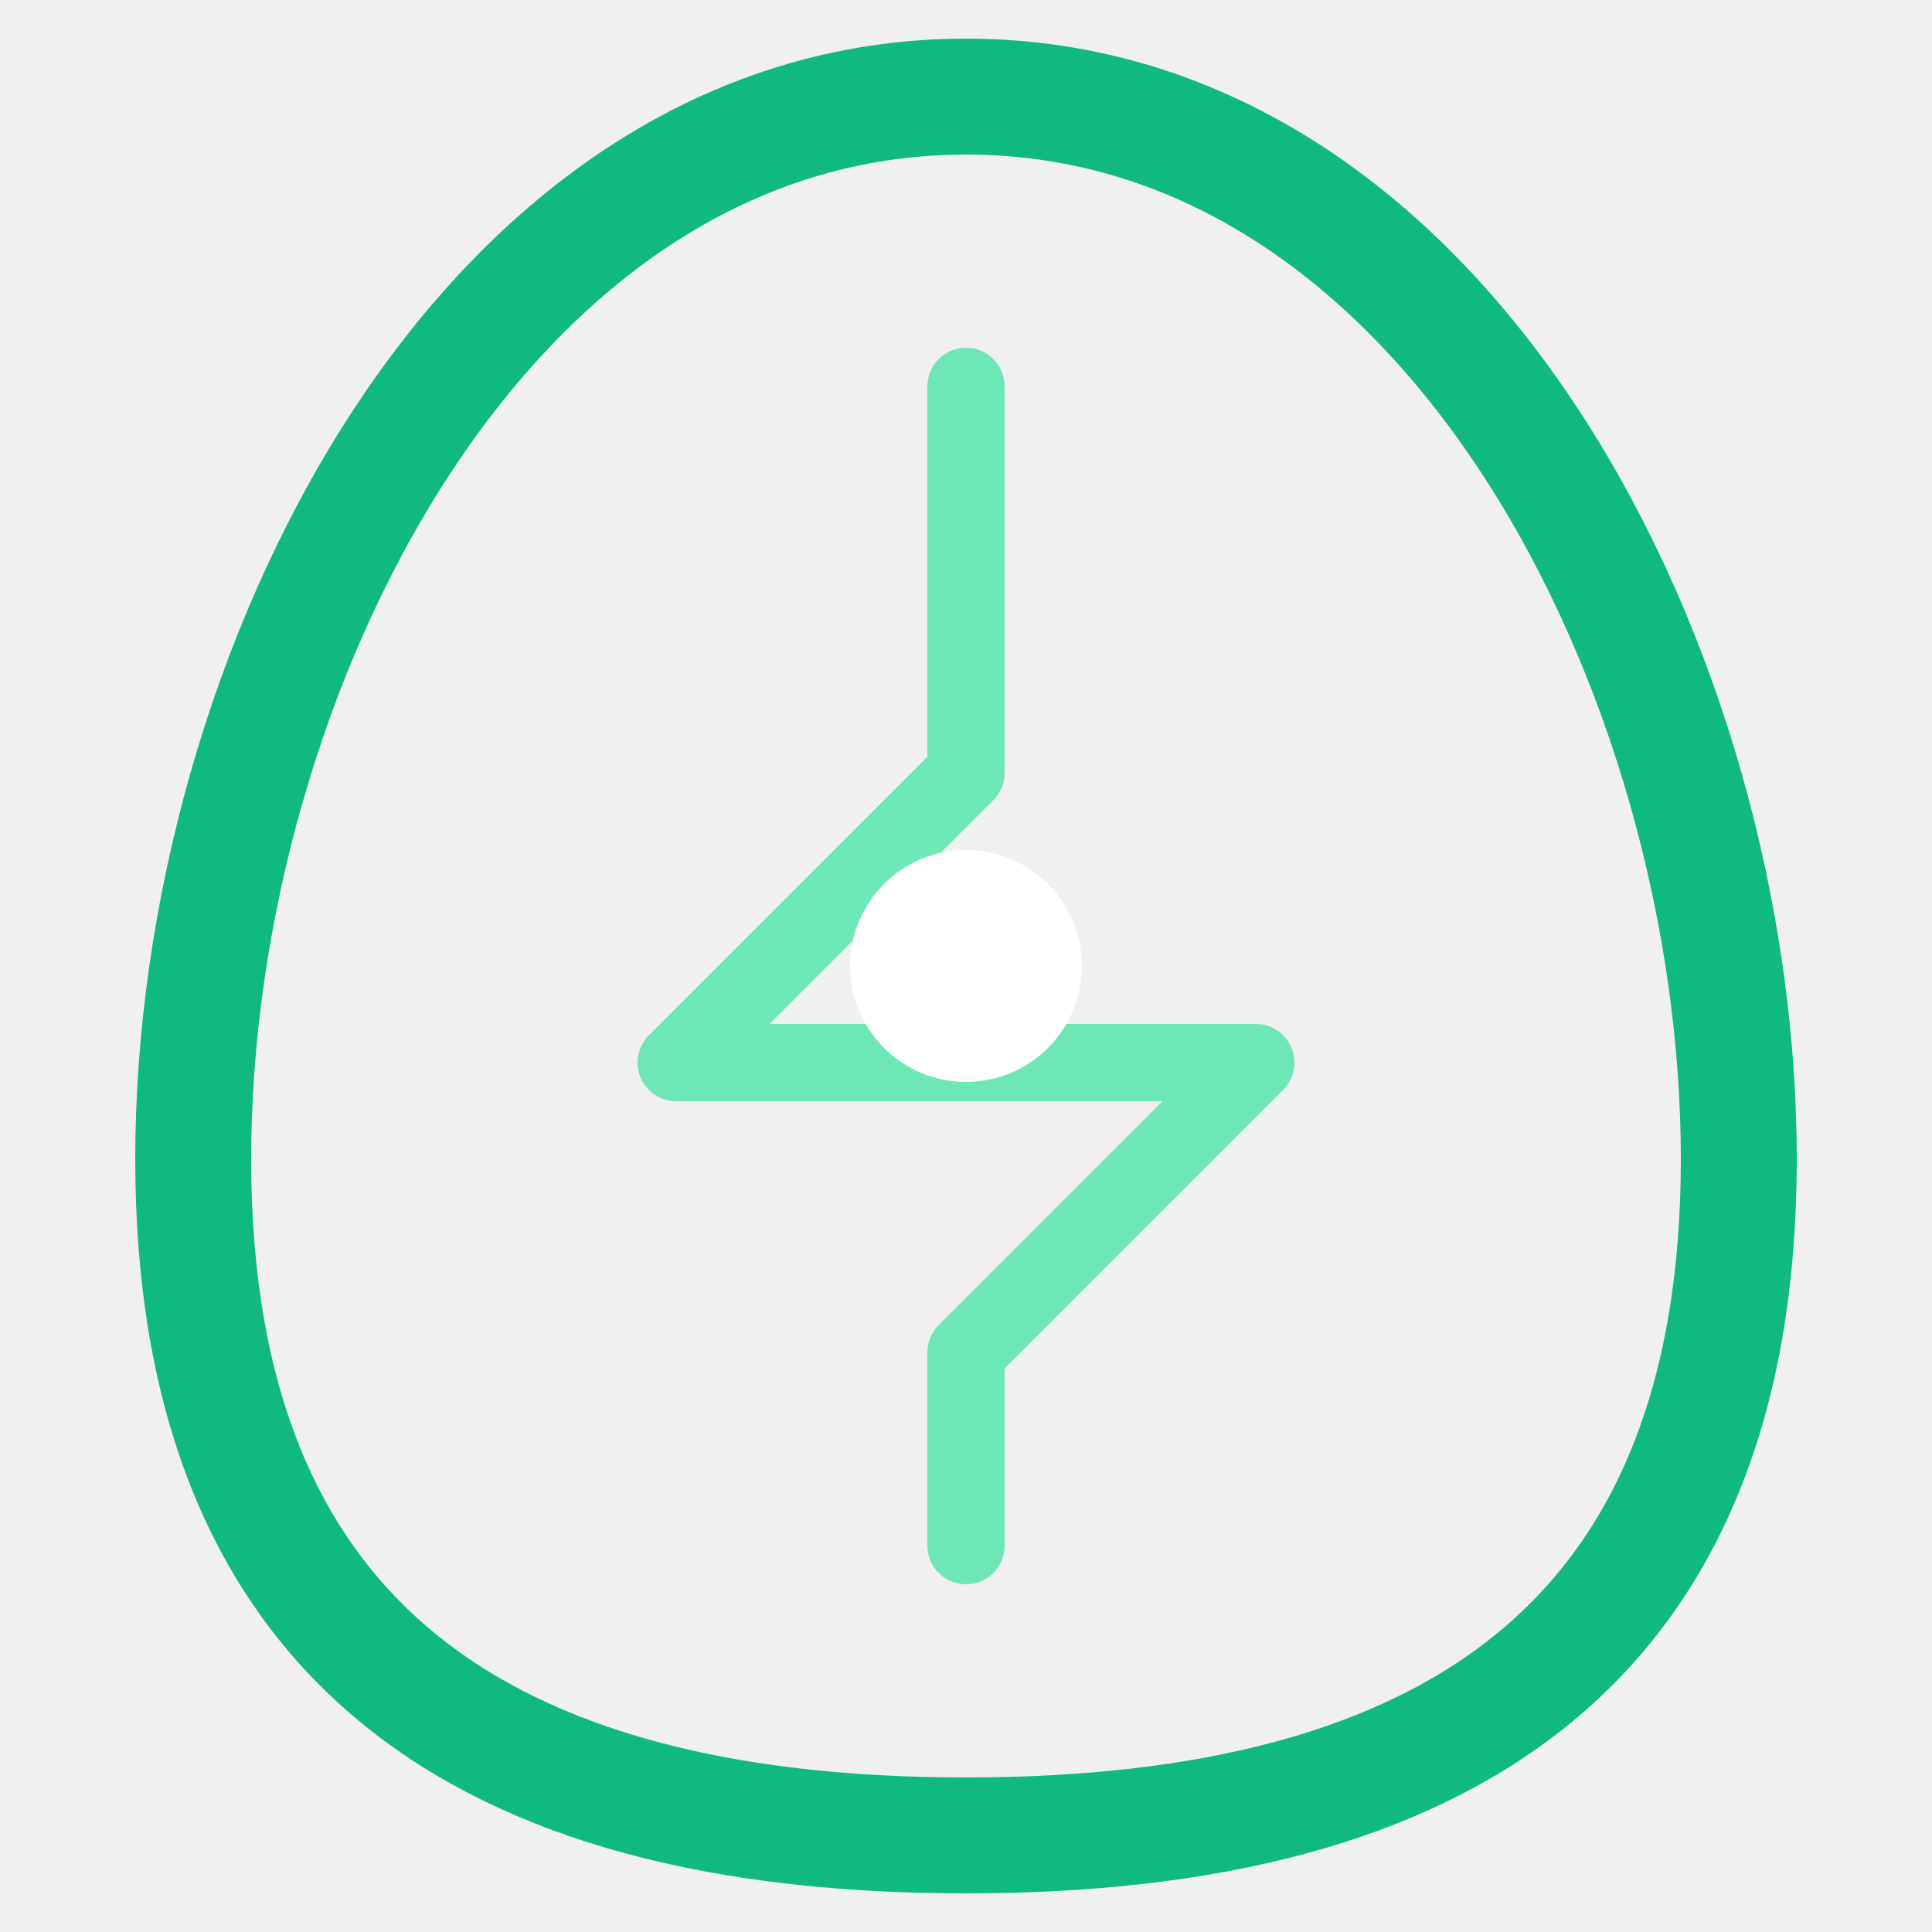
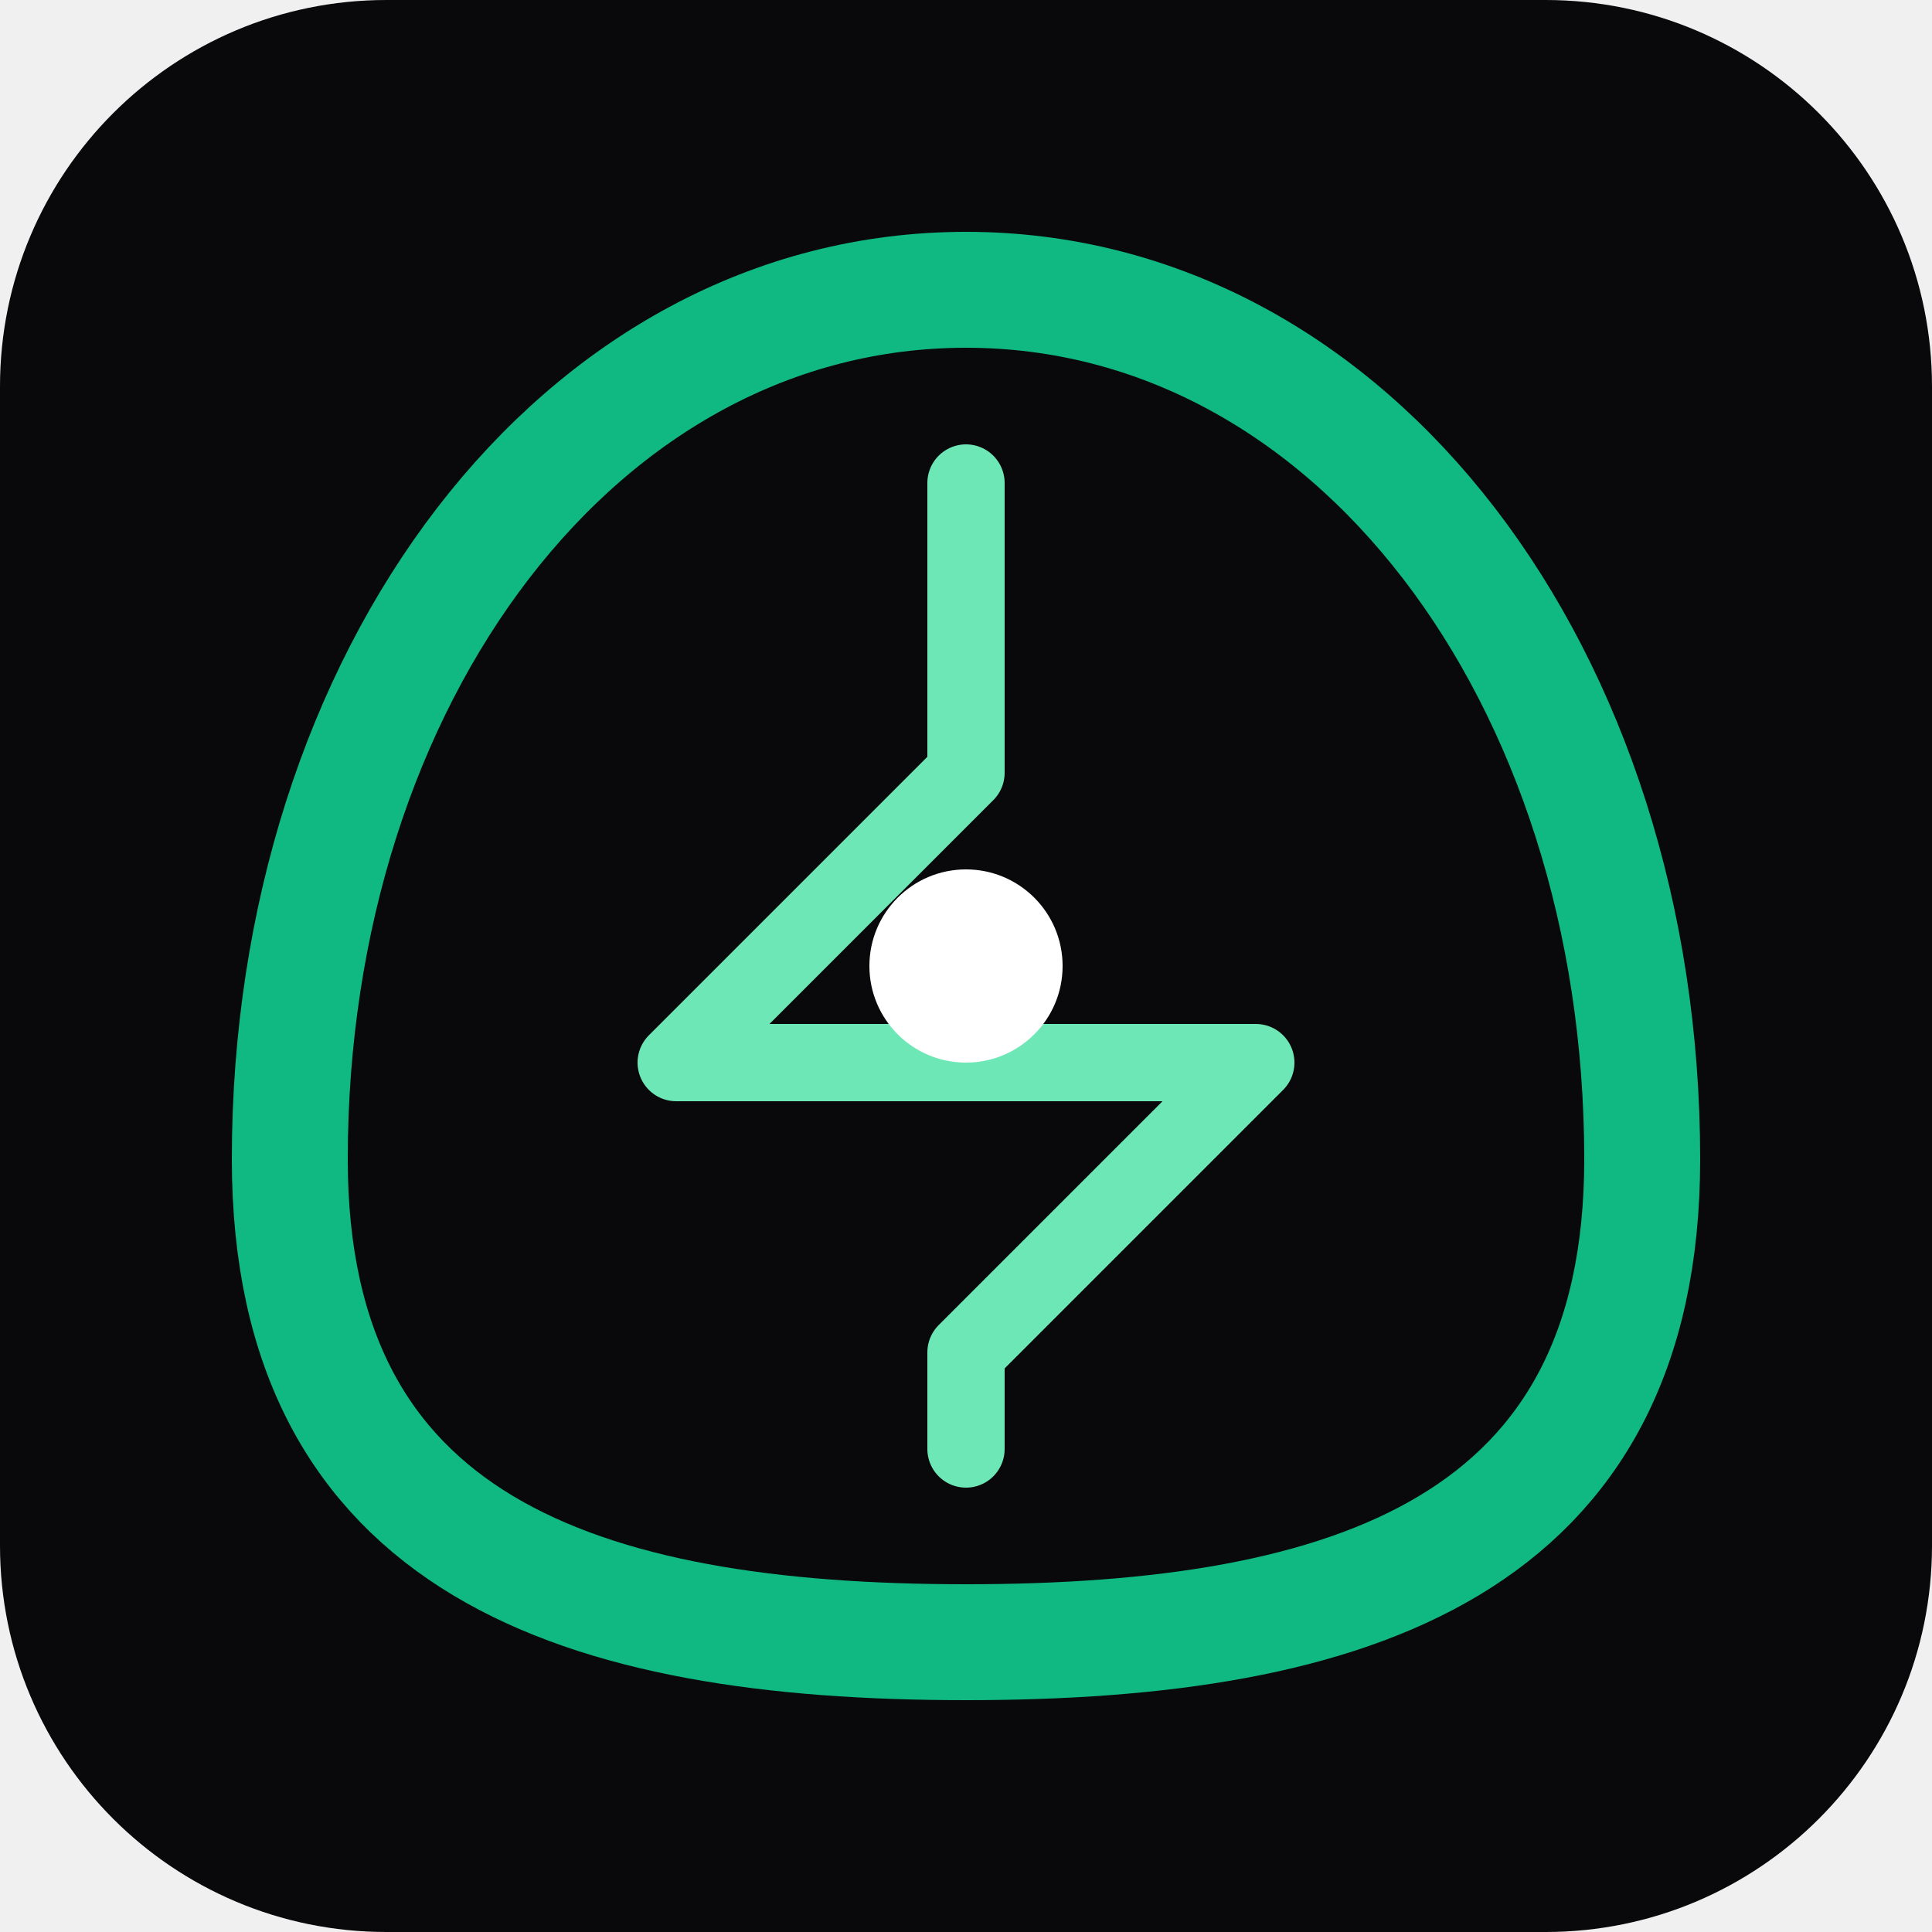
<svg xmlns="http://www.w3.org/2000/svg" viewBox="0 0 100 100" fill="none">
-   <path d="M50 5 C 25 5, 10 35, 10 60 C 10 85, 25 95, 50 95 C 75 95, 90 85, 90 60 C 90 35, 75 5, 50 5 Z" stroke="#10b981" stroke-width="6" stroke-linecap="round" />
-   <path d="M50 20 L 50 40 L 35 55 L 65 55 L 50 70 L 50 80" stroke="#6ee7b7" stroke-width="4" stroke-linecap="round" stroke-linejoin="round" />
-   <circle cx="50" cy="50" r="6" fill="white" />
+   <rect width="100" height="100" rx="20" fill="#09090b" />
+   <path d="M50 15 C 30 15, 15 35, 15 60 C 15 80, 30 85, 50 85 C 70 85, 85 80, 85 60 C 85 35, 70 15, 50 15 Z" stroke="#10b981" stroke-width="6" stroke-linecap="round" />
+   <path d="M50 25 L 50 40 L 35 55 L 65 55 L 50 70 L 50 75" stroke="#6ee7b7" stroke-width="4" stroke-linecap="round" stroke-linejoin="round" />
+   <circle cx="50" cy="50" r="5" fill="white" />
</svg>
